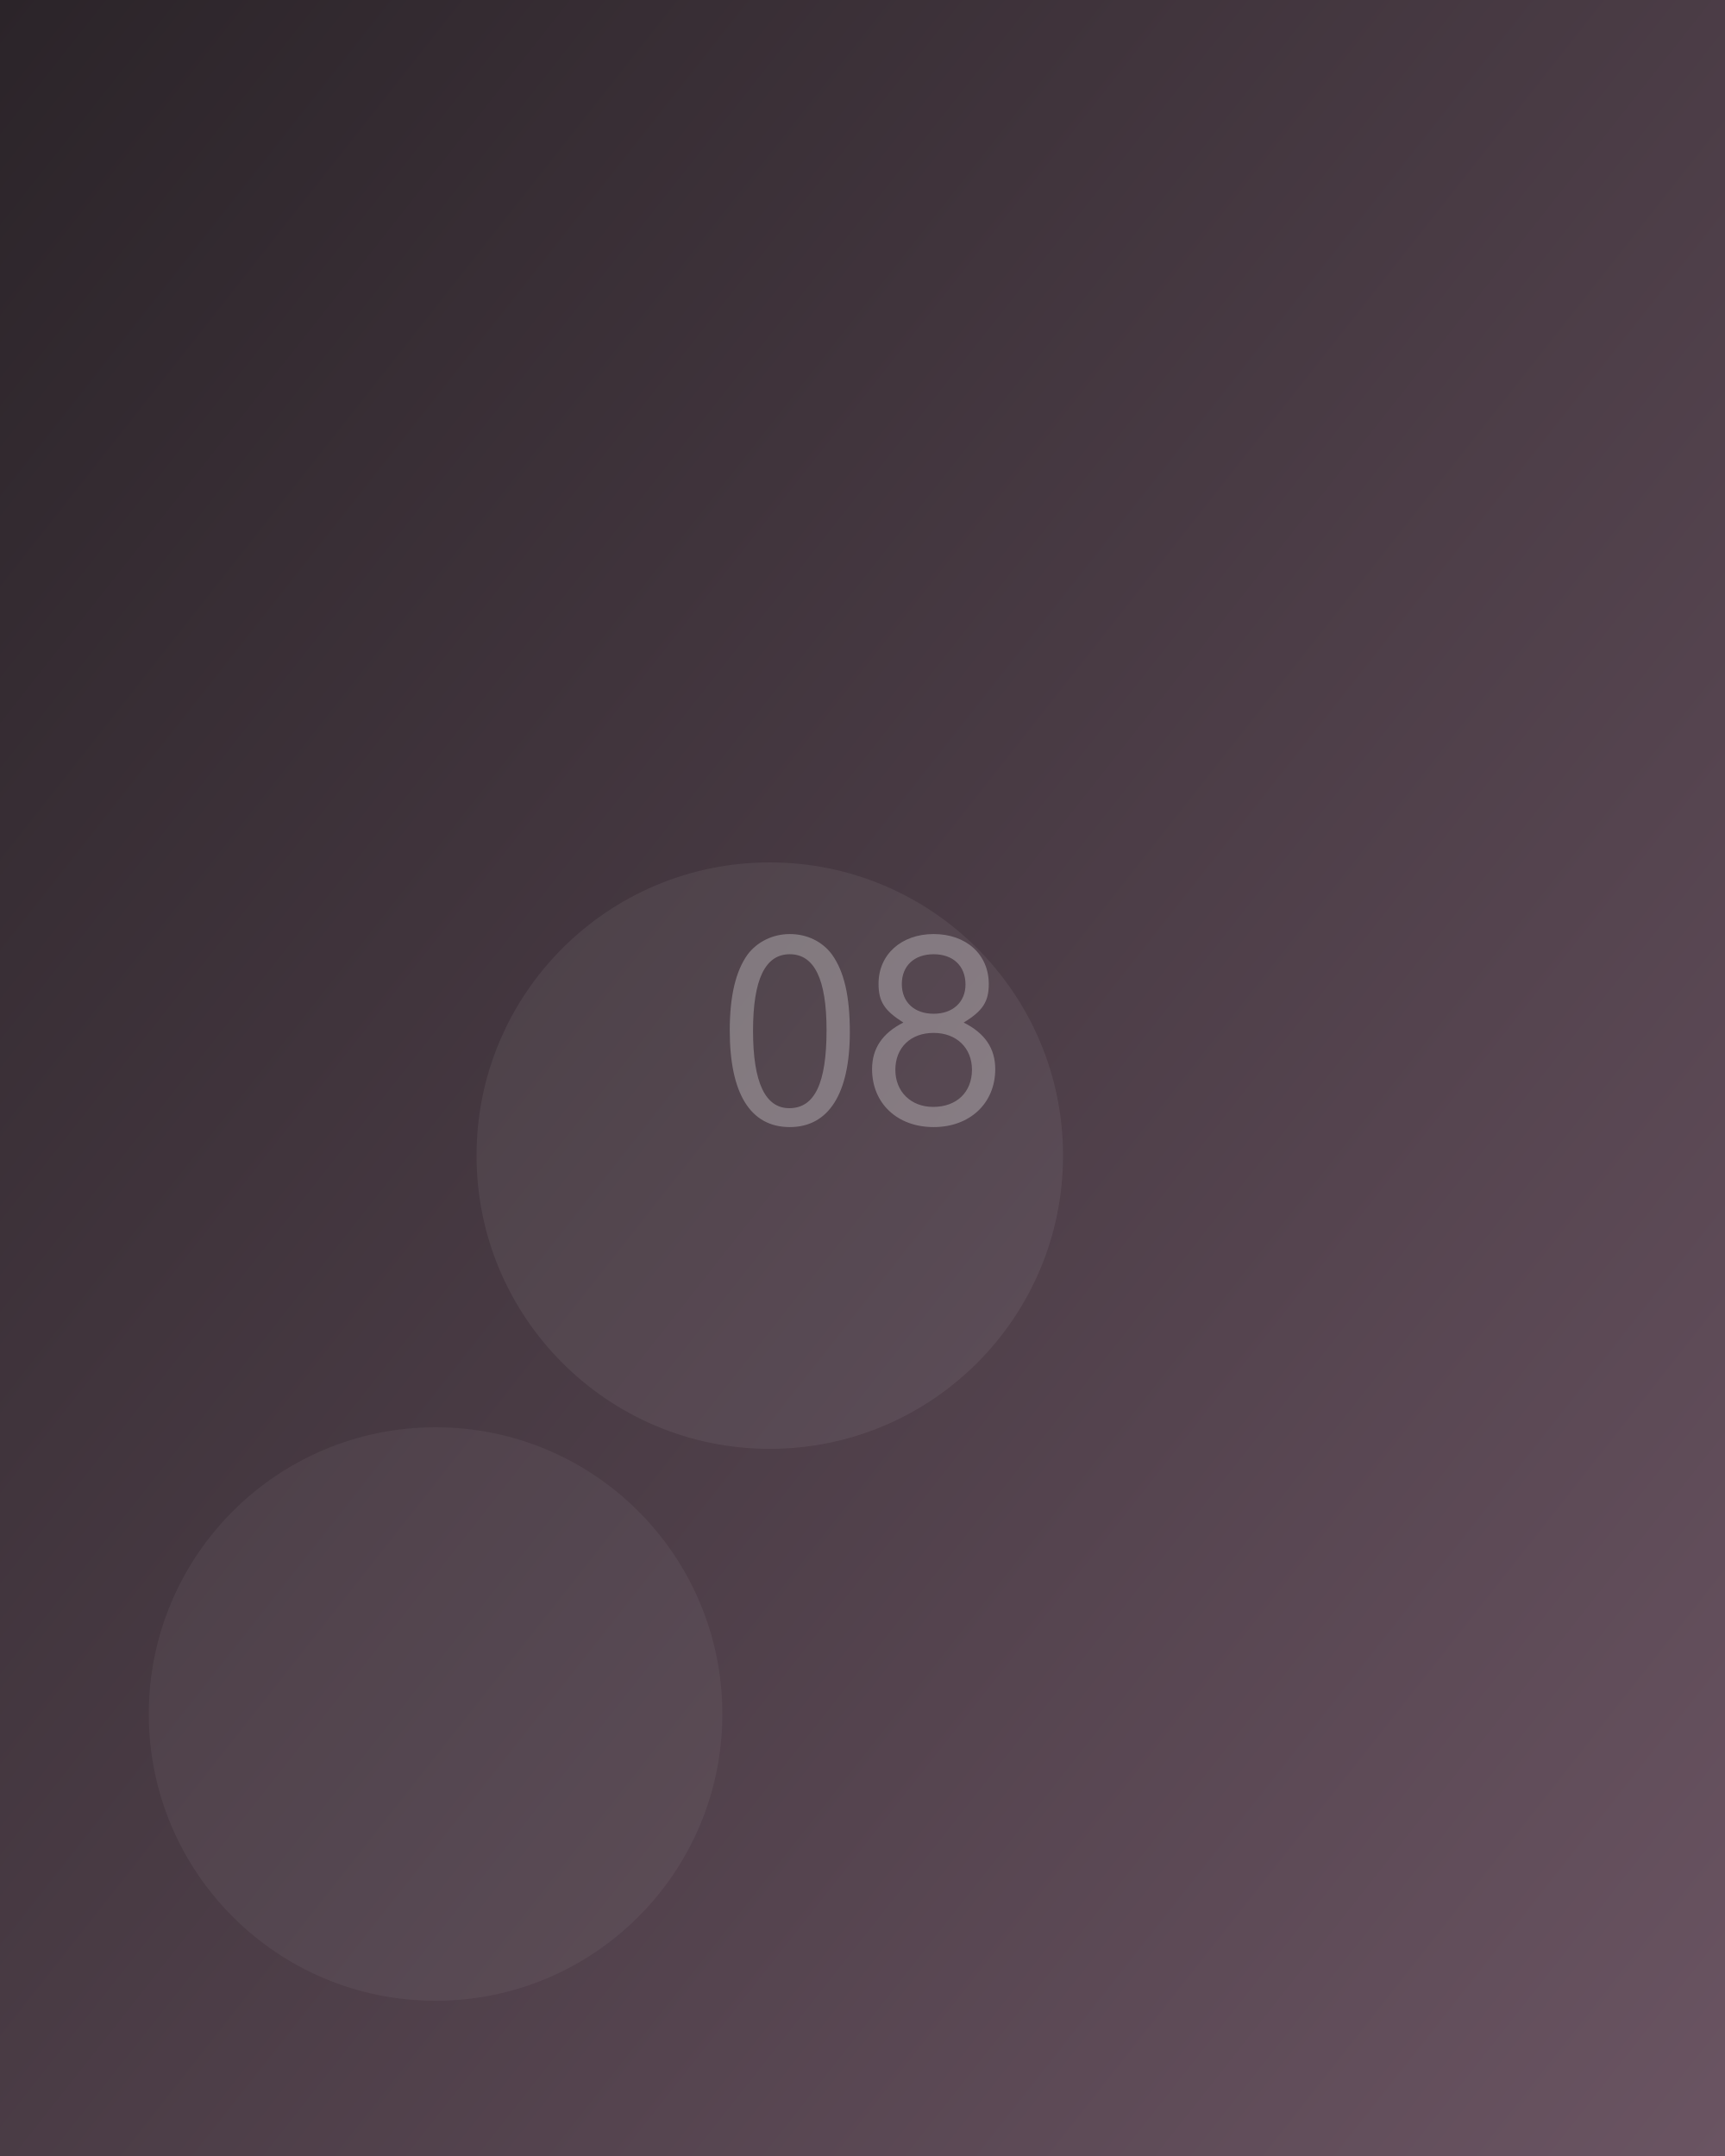
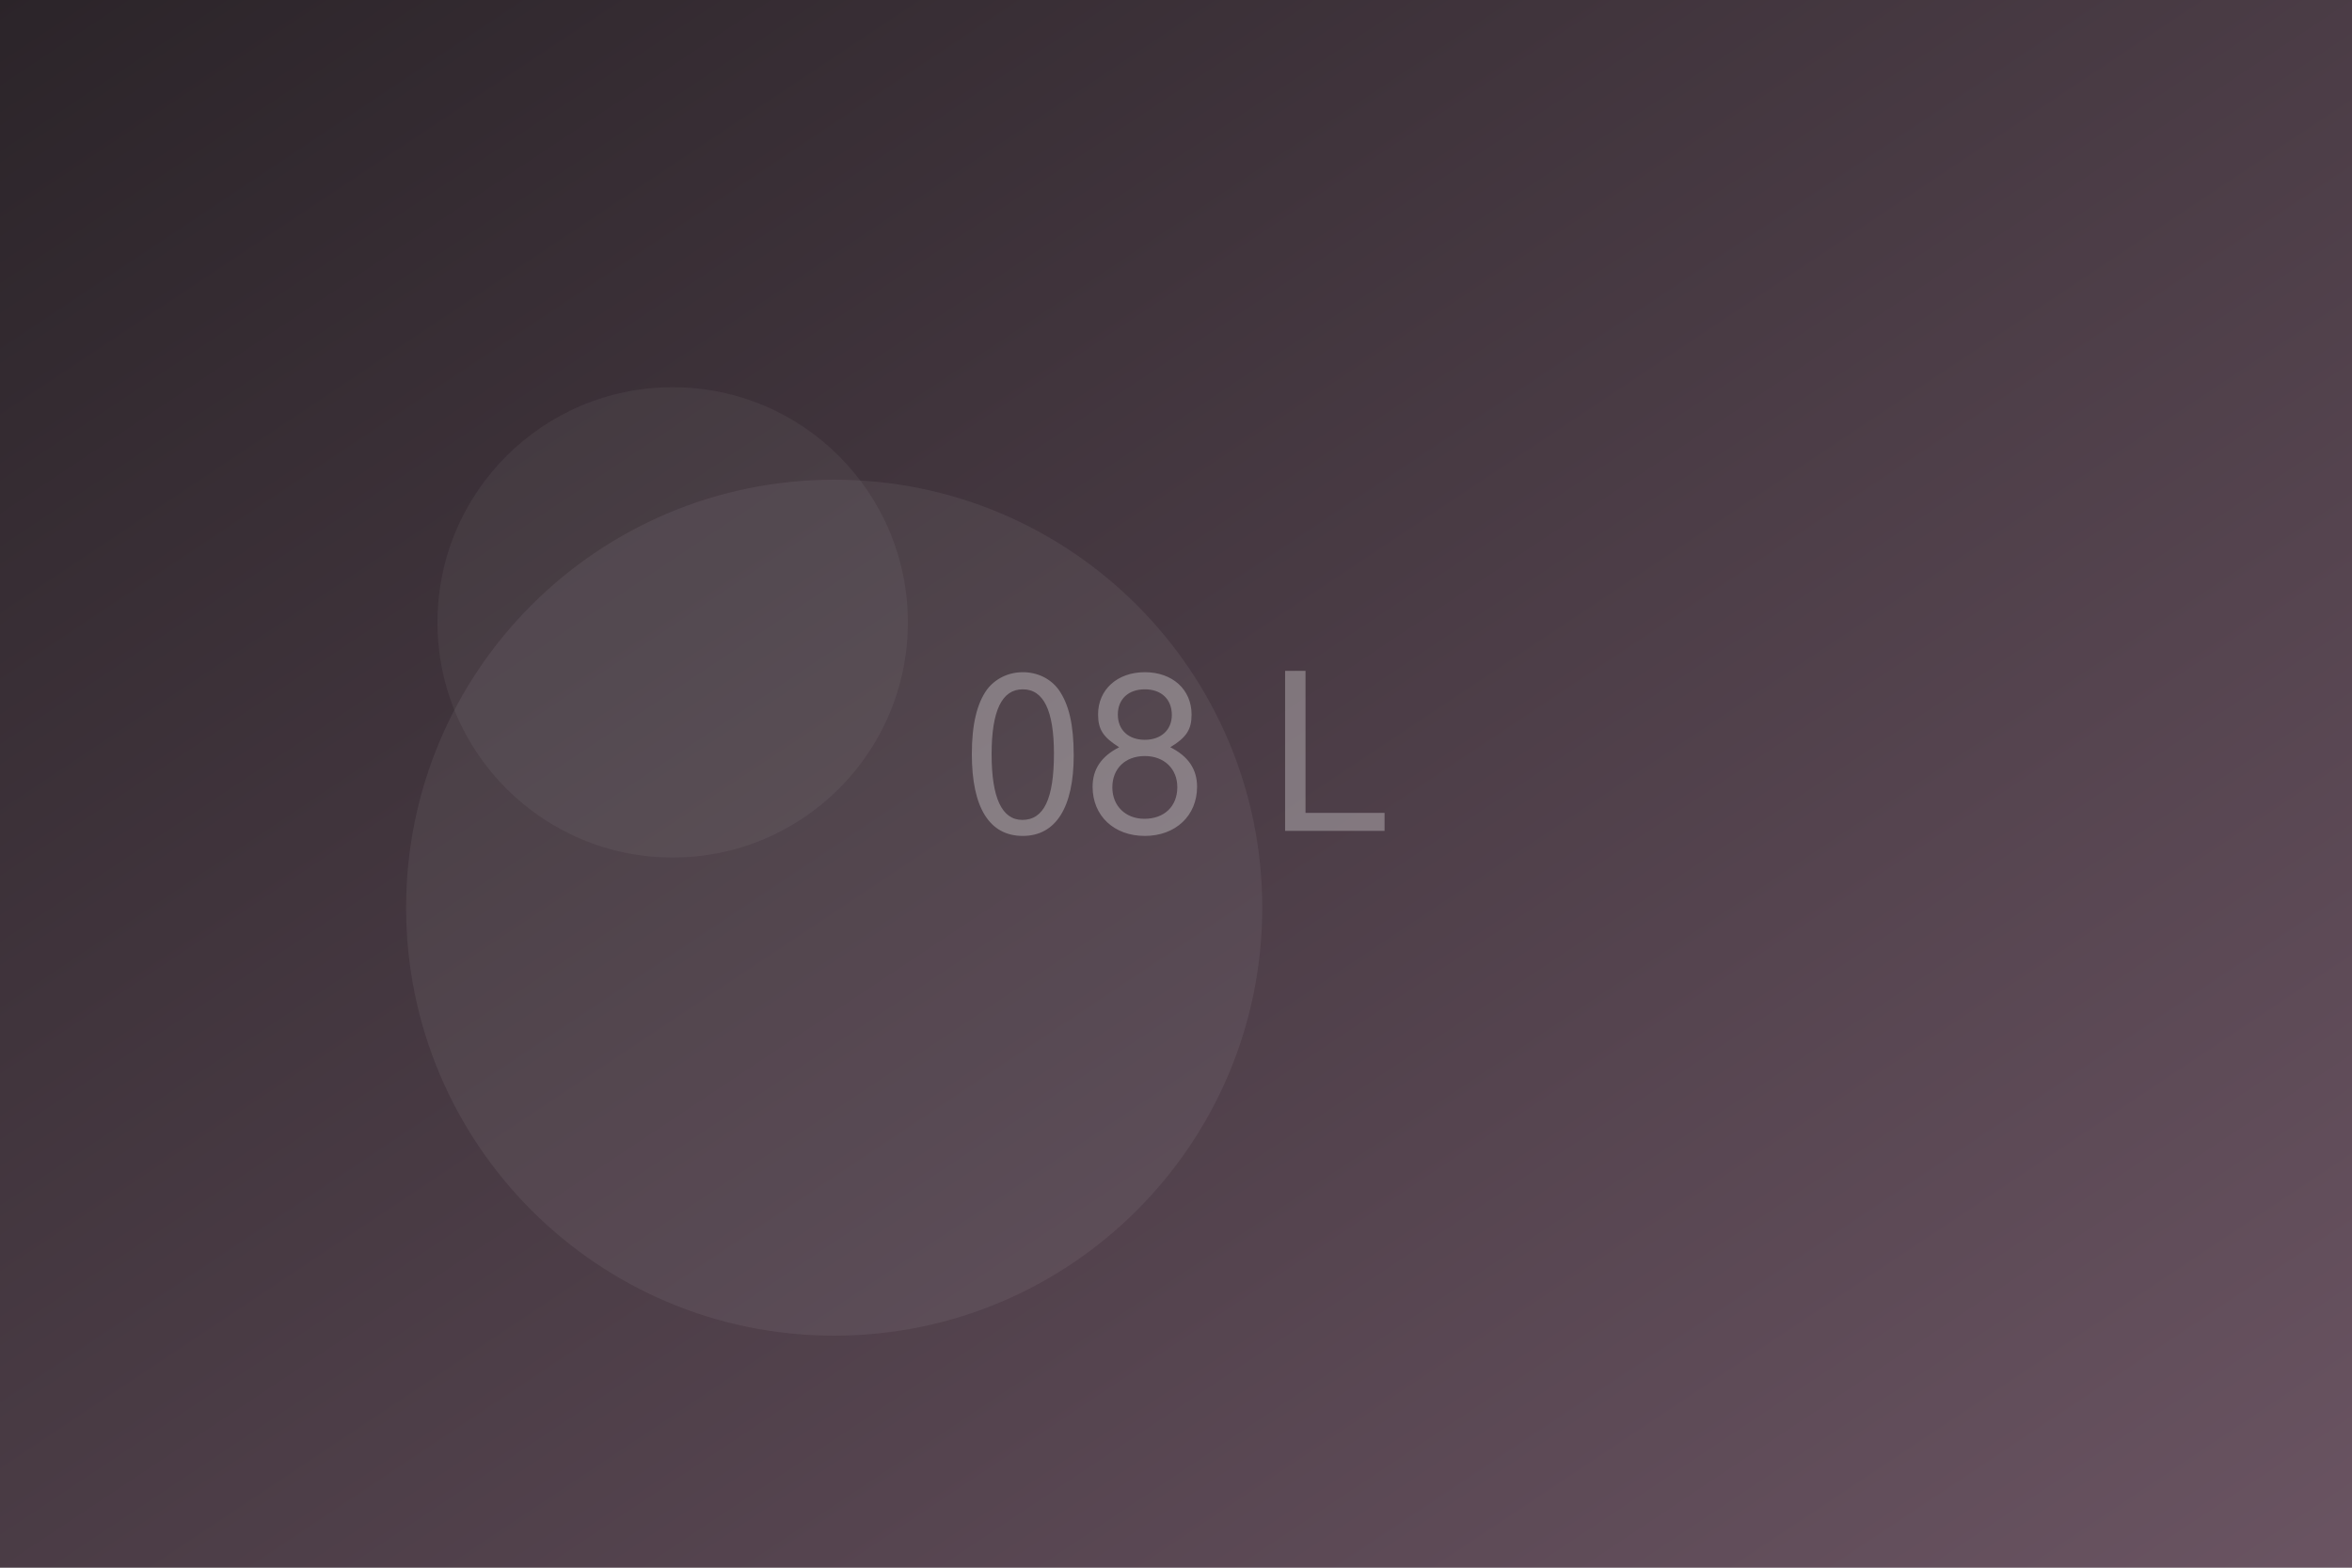
- <svg xmlns="http://www.w3.org/2000/svg" viewBox="0 0 800 1000" width="800" height="1000">
+ <svg xmlns="http://www.w3.org/2000/svg" viewBox="0 0 1500 1000" width="1500" height="1000">
  <defs>
    <linearGradient id="g" x1="0" y1="0" x2="1" y2="1">
      <stop offset="0" stop-color="#2b2429" />
      <stop offset="1" stop-color="#6a5462" />
    </linearGradient>
  </defs>
-   <rect width="800" height="1000" fill="url(#g)" />
-   <circle cx="357" cy="536" r="136" fill="#ffffff" opacity="0.06" />
-   <circle cx="202" cy="795" r="133" fill="#ffffff" opacity="0.05" />
-   <text x="400" y="520" font-family="Helvetica, Arial, sans-serif" font-size="120" font-weight="200" fill="#ffffff" opacity="0.28" text-anchor="middle">08</text>
+   <rect width="1500" height="1000" fill="url(#g)" />
+   <circle cx="532" cy="579" r="273" fill="#fff" opacity="0.06" />
+   <circle cx="429" cy="397" r="150" fill="#fff" opacity="0.05" />
+   <text x="750" y="530" font-family="Helvetica,Arial,sans-serif" font-size="140" font-weight="200" fill="#fff" opacity="0.3" text-anchor="middle">08 L</text>
</svg>
